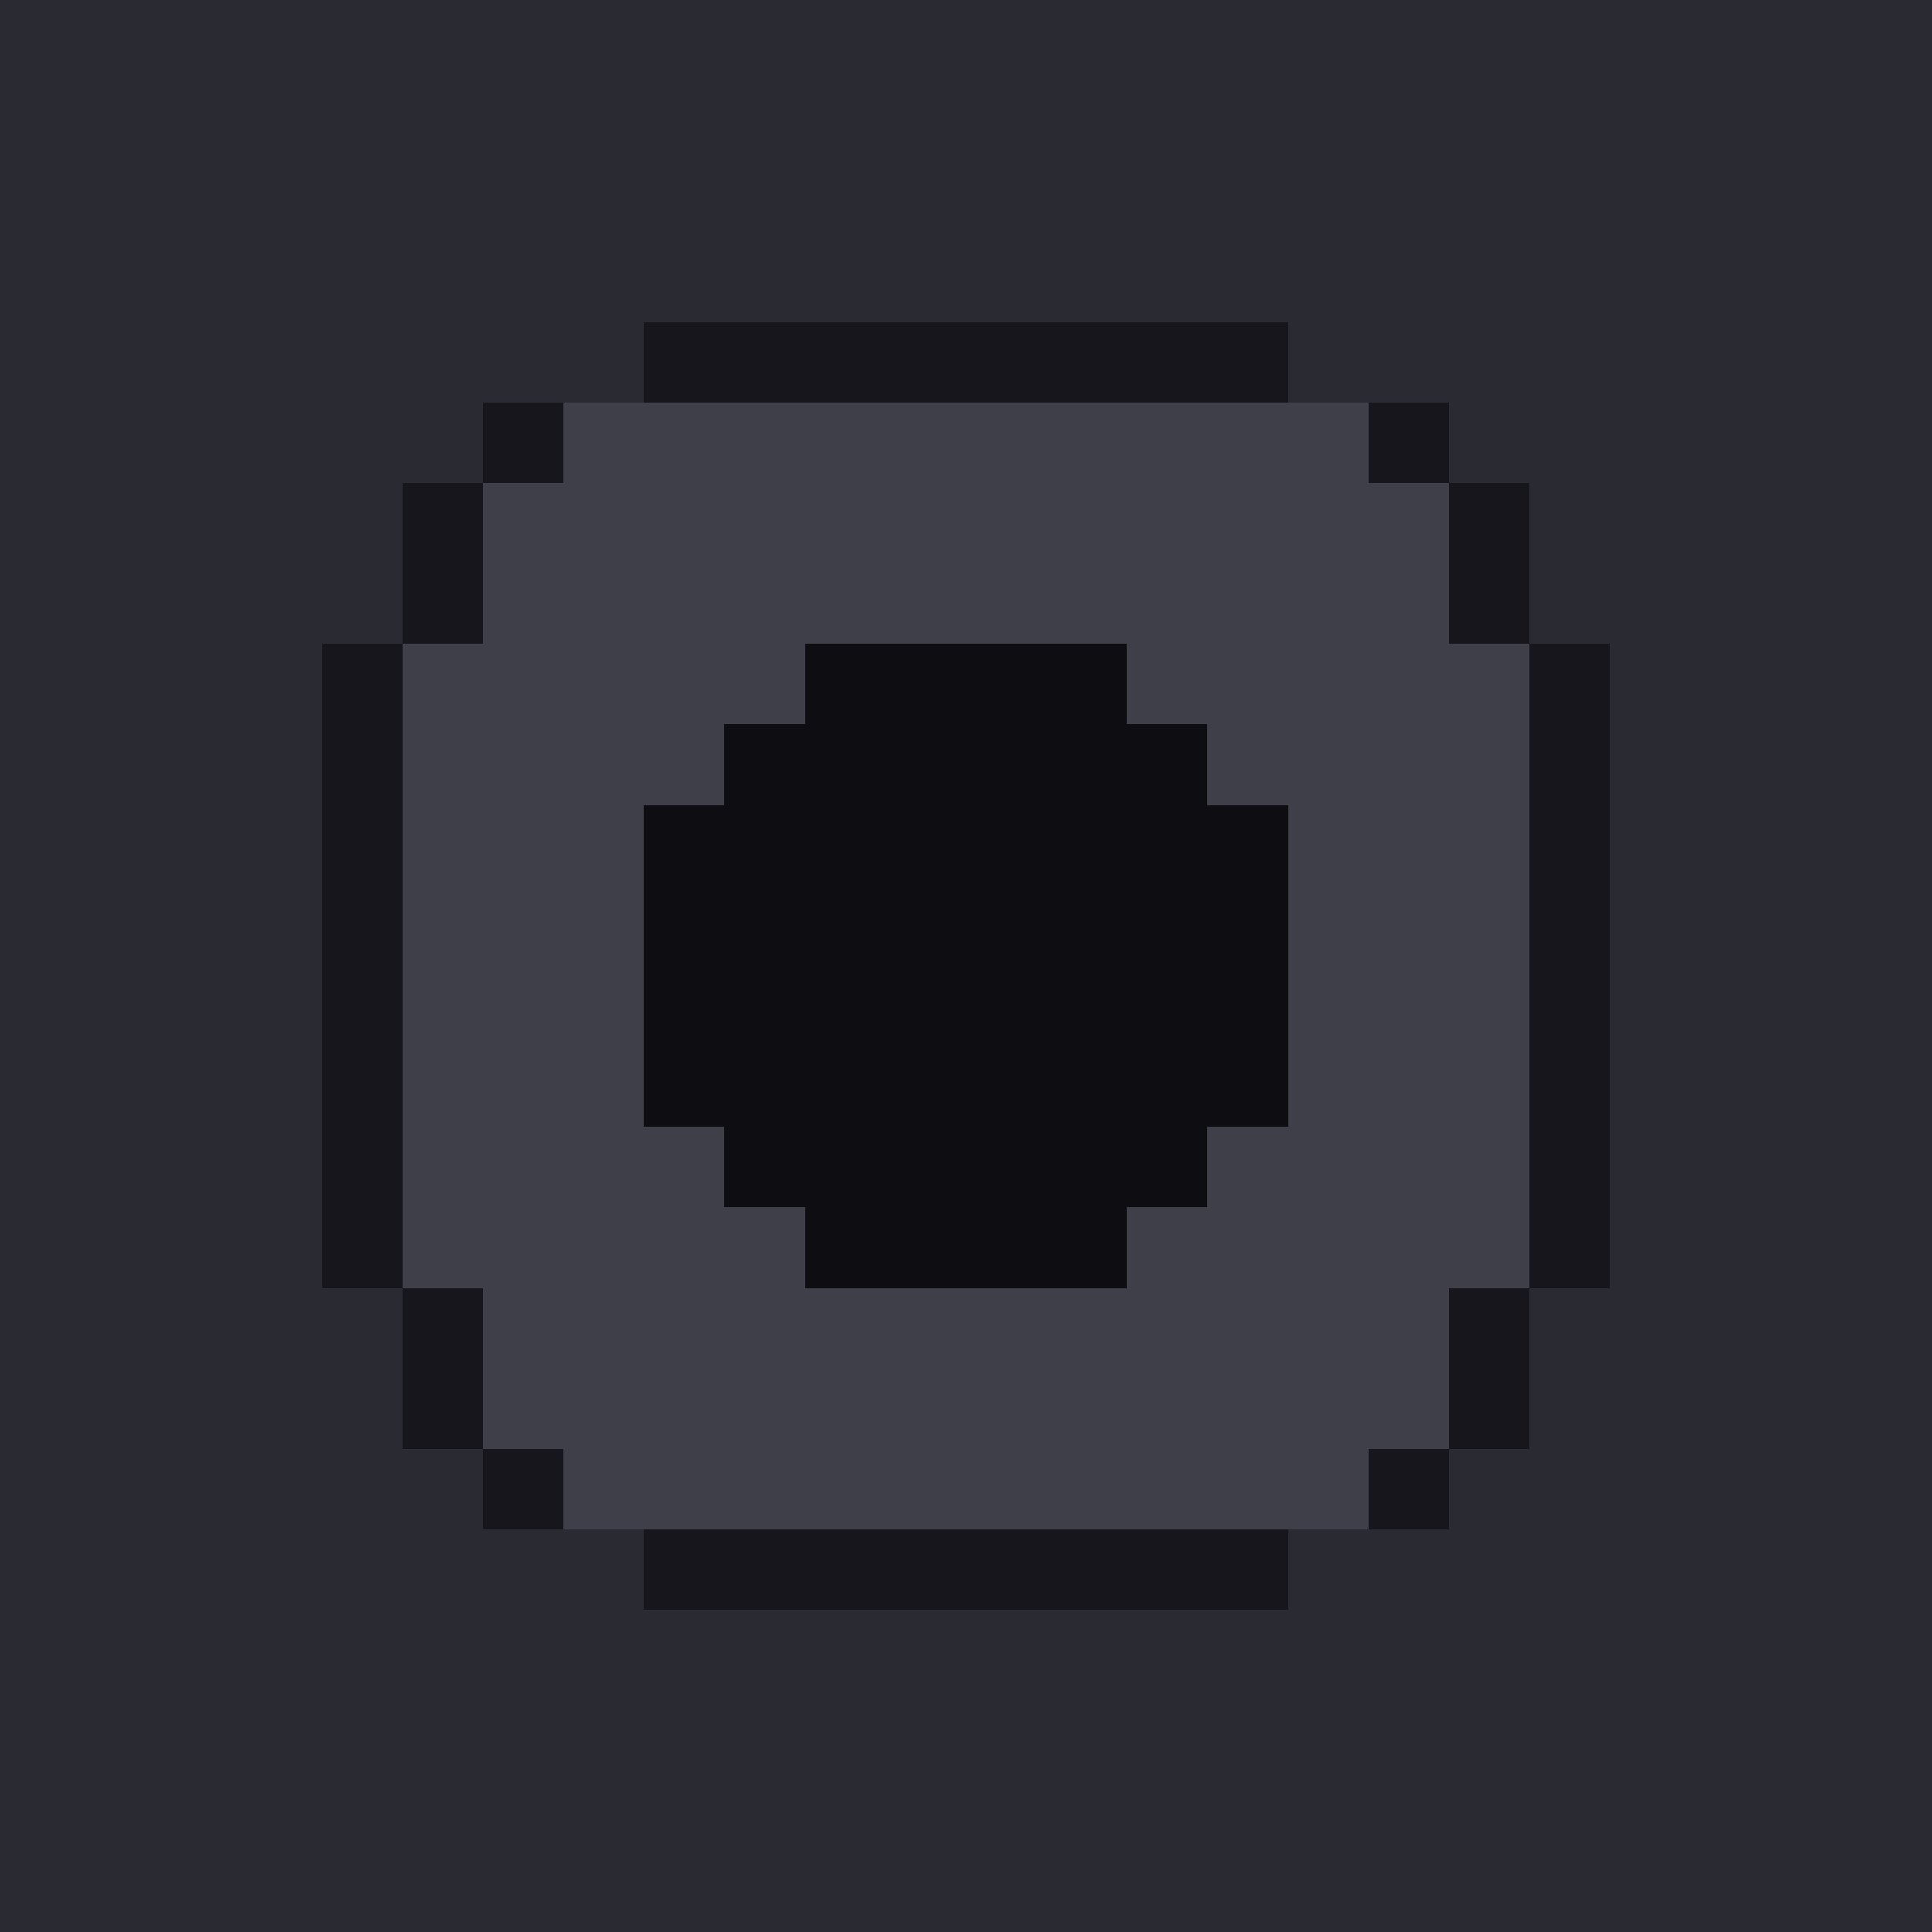
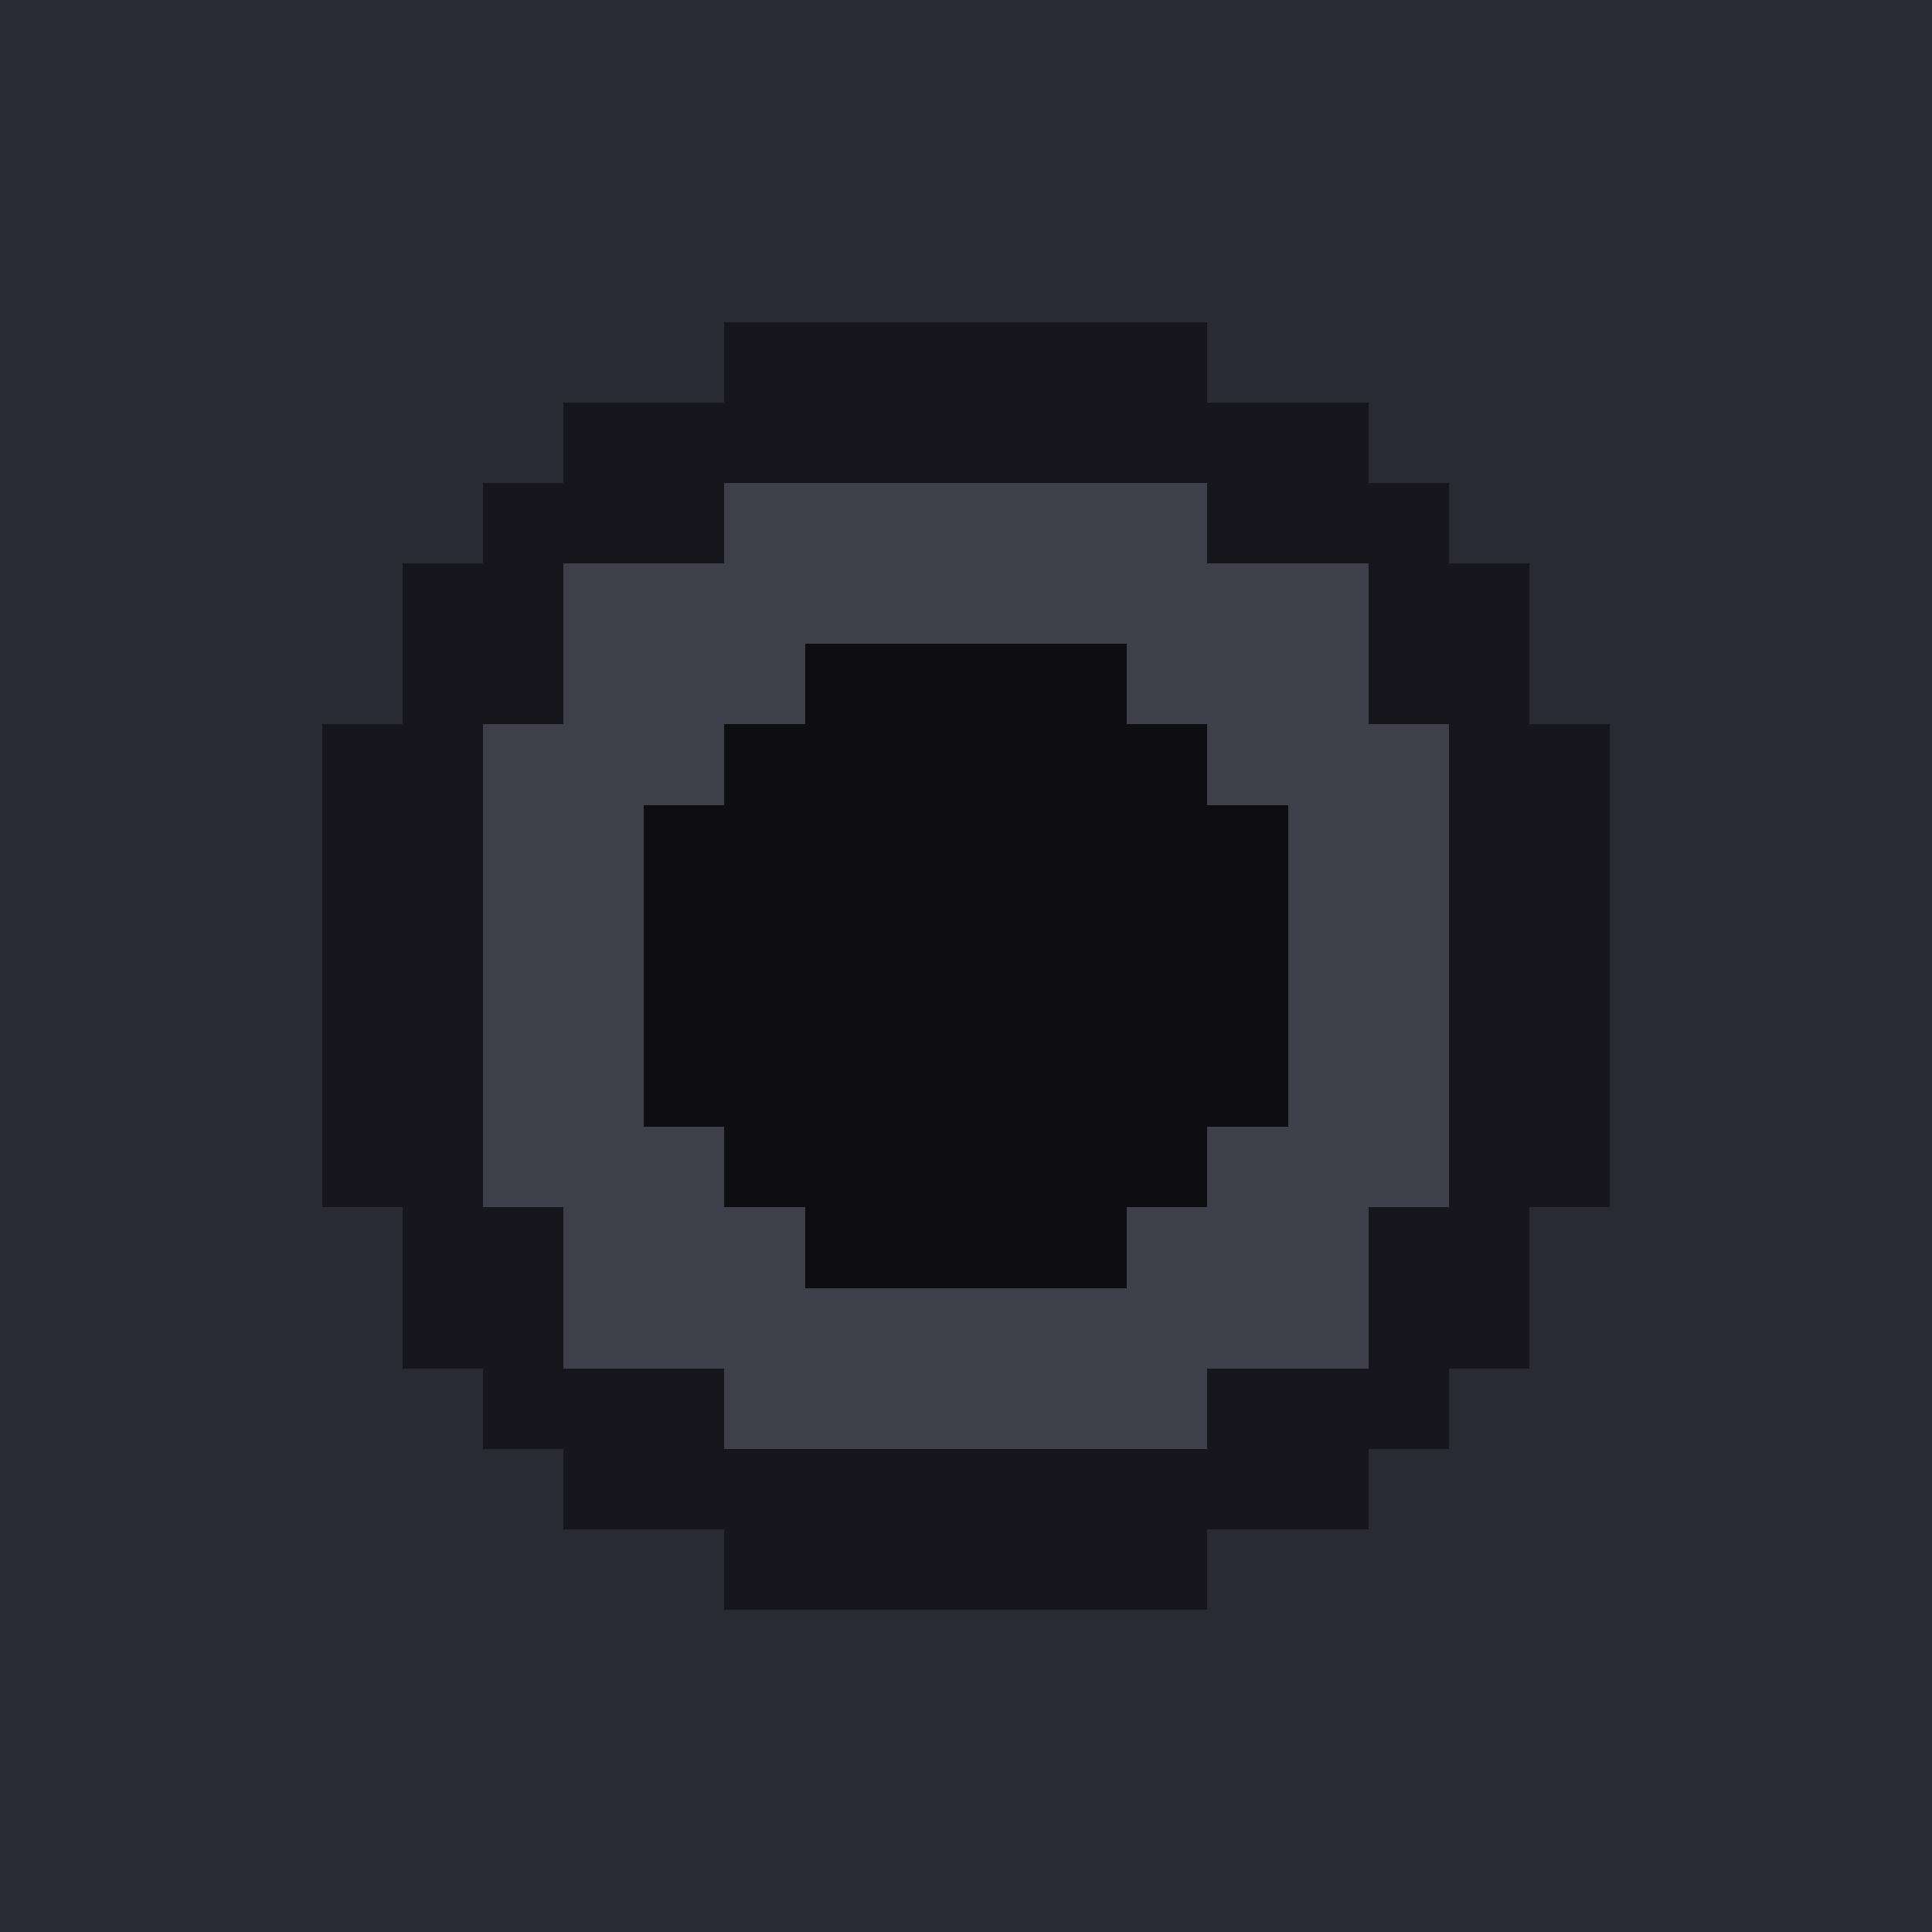
<svg xmlns="http://www.w3.org/2000/svg" width="24" height="24" viewBox="0 0 24 24" shape-rendering="crispEdges">
  <rect x="0" y="0" width="24" height="24" fill="#2a2a32" />
-   <rect x="8" y="4" width="8" height="1" fill="#16161c" />
-   <rect x="6" y="5" width="1" height="1" fill="#16161c" />
-   <rect x="7" y="5" width="10" height="1" fill="#3f3f4a" />
-   <rect x="17" y="5" width="1" height="1" fill="#16161c" />
-   <rect x="5" y="6" width="1" height="2" fill="#16161c" />
-   <rect x="6" y="6" width="12" height="2" fill="#3f3f4a" />
-   <rect x="18" y="6" width="1" height="2" fill="#16161c" />
-   <rect x="4" y="8" width="1" height="8" fill="#16161c" />
-   <rect x="5" y="8" width="5" height="1" fill="#3f3f4a" />
+   <rect x="9" y="4" width="6" height="1" fill="#16161c" />
+   <rect x="7" y="5" width="10" height="1" fill="#16161c" />
+   <rect x="6" y="6" width="3" height="1" fill="#16161c" />
+   <rect x="9" y="6" width="6" height="1" fill="#3f3f4a" />
+   <rect x="15" y="6" width="3" height="1" fill="#16161c" />
+   <rect x="5" y="7" width="2" height="2" fill="#16161c" />
+   <rect x="7" y="7" width="10" height="1" fill="#3f3f4a" />
+   <rect x="17" y="7" width="2" height="2" fill="#16161c" />
+   <rect x="7" y="8" width="3" height="1" fill="#3f3f4a" />
  <rect x="10" y="8" width="4" height="1" fill="#0d0d12" />
-   <rect x="14" y="8" width="5" height="1" fill="#3f3f4a" />
-   <rect x="19" y="8" width="1" height="8" fill="#16161c" />
-   <rect x="5" y="9" width="4" height="1" fill="#3f3f4a" />
+   <rect x="14" y="8" width="3" height="1" fill="#3f3f4a" />
+   <rect x="4" y="9" width="2" height="6" fill="#16161c" />
+   <rect x="6" y="9" width="3" height="1" fill="#3f3f4a" />
  <rect x="9" y="9" width="6" height="1" fill="#0d0d12" />
-   <rect x="15" y="9" width="4" height="1" fill="#3f3f4a" />
-   <rect x="5" y="10" width="3" height="4" fill="#3f3f4a" />
+   <rect x="15" y="9" width="3" height="1" fill="#3f3f4a" />
+   <rect x="18" y="9" width="2" height="6" fill="#16161c" />
+   <rect x="6" y="10" width="2" height="4" fill="#3f3f4a" />
  <rect x="8" y="10" width="8" height="4" fill="#0d0d12" />
-   <rect x="16" y="10" width="3" height="4" fill="#3f3f4a" />
-   <rect x="5" y="14" width="4" height="1" fill="#3f3f4a" />
+   <rect x="16" y="10" width="2" height="4" fill="#3f3f4a" />
+   <rect x="6" y="14" width="3" height="1" fill="#3f3f4a" />
  <rect x="9" y="14" width="6" height="1" fill="#0d0d12" />
-   <rect x="15" y="14" width="4" height="1" fill="#3f3f4a" />
-   <rect x="5" y="15" width="5" height="1" fill="#3f3f4a" />
+   <rect x="15" y="14" width="3" height="1" fill="#3f3f4a" />
+   <rect x="5" y="15" width="2" height="2" fill="#16161c" />
+   <rect x="7" y="15" width="3" height="1" fill="#3f3f4a" />
  <rect x="10" y="15" width="4" height="1" fill="#0d0d12" />
-   <rect x="14" y="15" width="5" height="1" fill="#3f3f4a" />
-   <rect x="5" y="16" width="1" height="2" fill="#16161c" />
-   <rect x="6" y="16" width="12" height="2" fill="#3f3f4a" />
-   <rect x="18" y="16" width="1" height="2" fill="#16161c" />
-   <rect x="6" y="18" width="1" height="1" fill="#16161c" />
-   <rect x="7" y="18" width="10" height="1" fill="#3f3f4a" />
-   <rect x="17" y="18" width="1" height="1" fill="#16161c" />
-   <rect x="8" y="19" width="8" height="1" fill="#16161c" />
+   <rect x="14" y="15" width="3" height="1" fill="#3f3f4a" />
+   <rect x="17" y="15" width="2" height="2" fill="#16161c" />
+   <rect x="7" y="16" width="10" height="1" fill="#3f3f4a" />
+   <rect x="6" y="17" width="3" height="1" fill="#16161c" />
+   <rect x="9" y="17" width="6" height="1" fill="#3f3f4a" />
+   <rect x="15" y="17" width="3" height="1" fill="#16161c" />
+   <rect x="7" y="18" width="10" height="1" fill="#16161c" />
+   <rect x="9" y="19" width="6" height="1" fill="#16161c" />
</svg>
